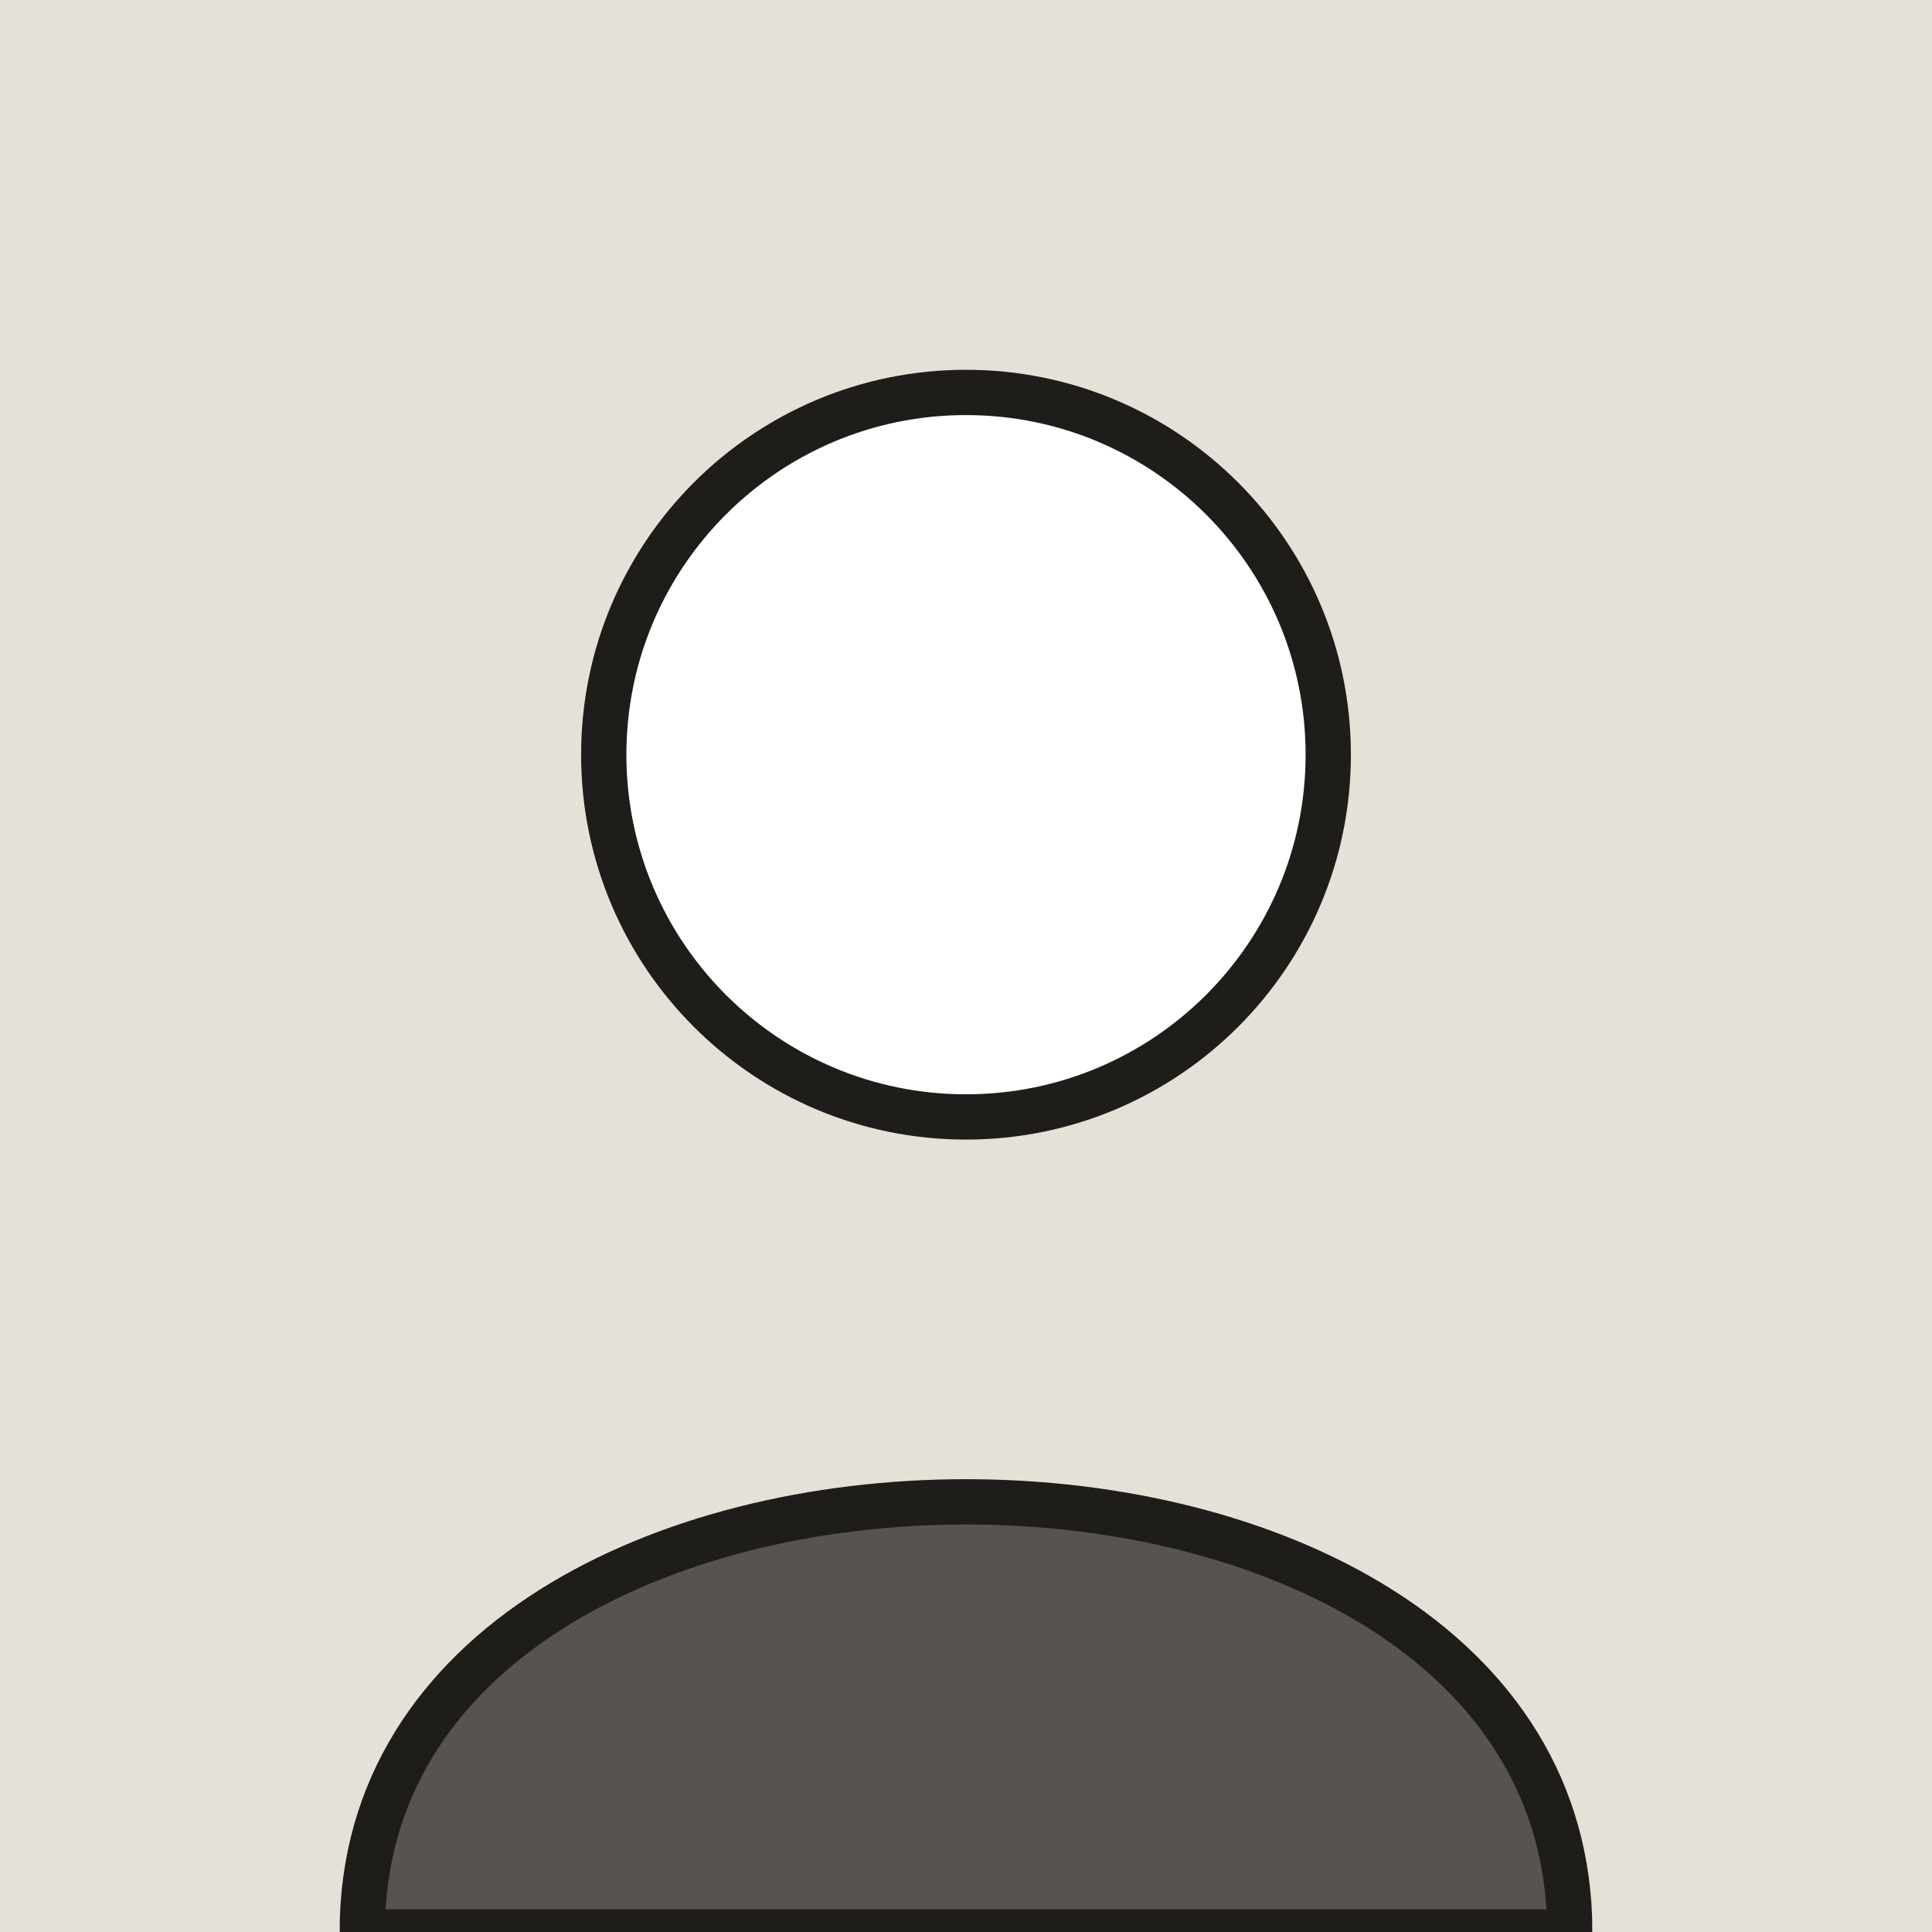
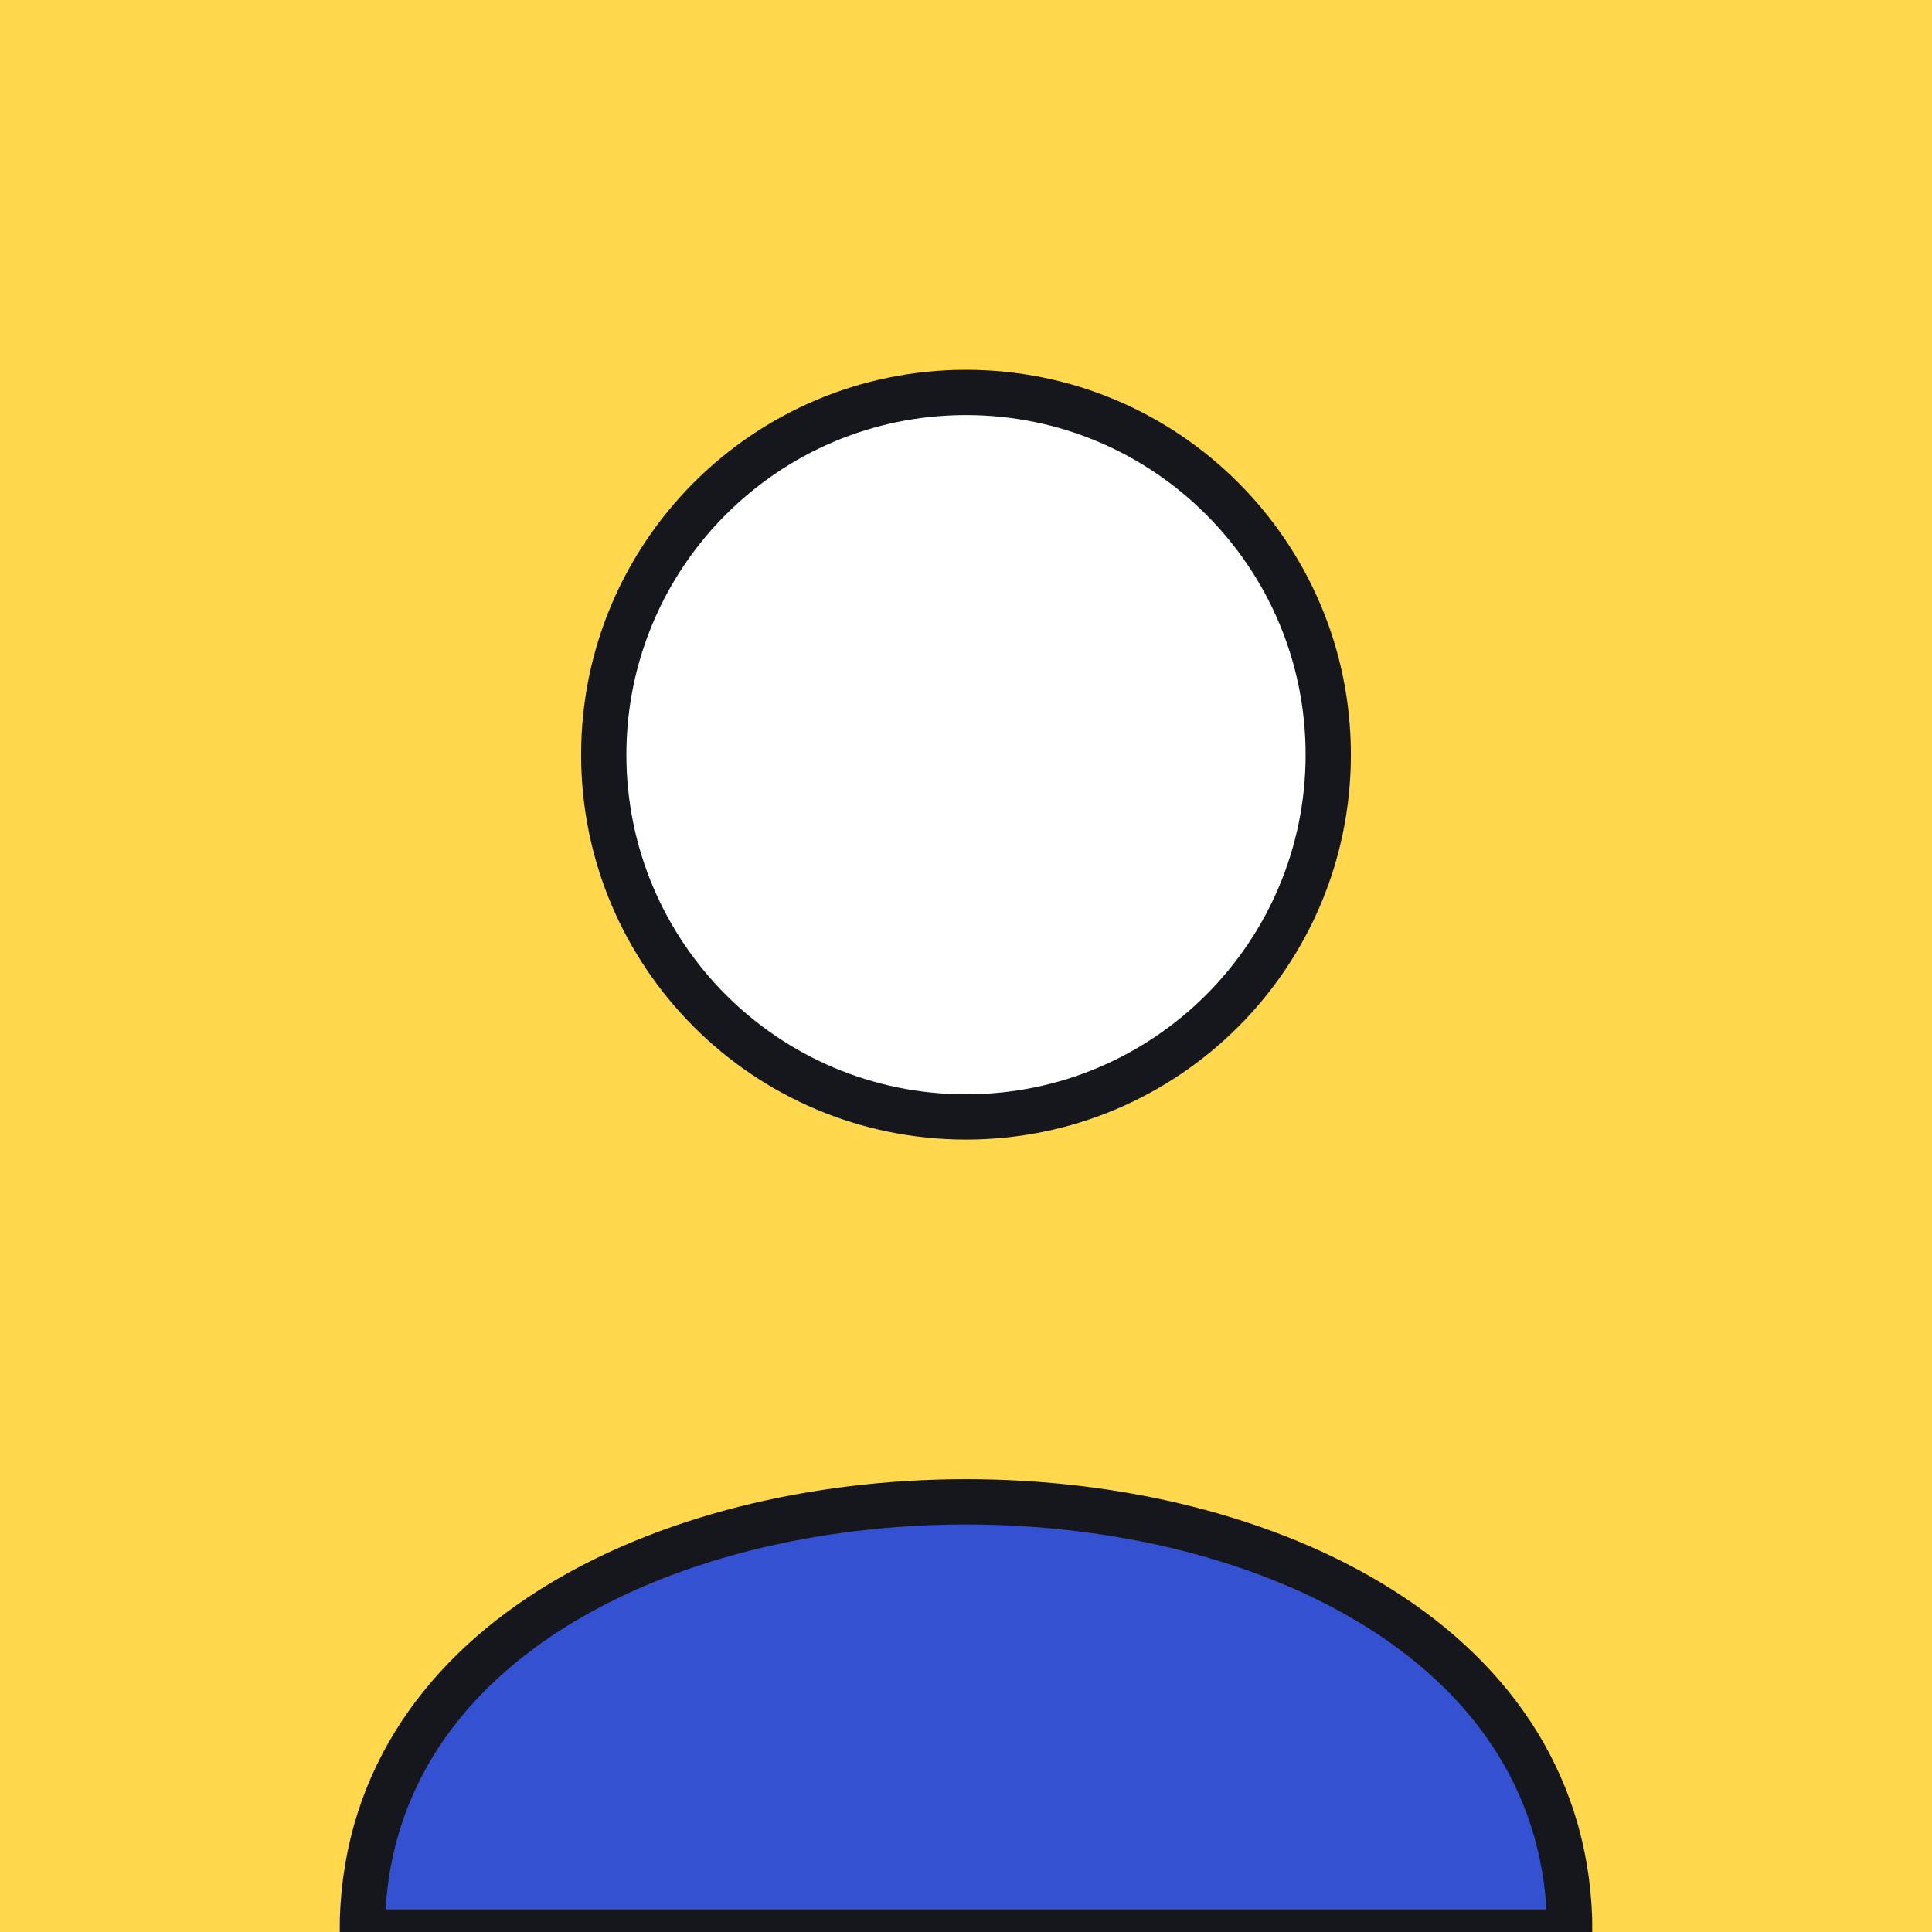
<svg xmlns="http://www.w3.org/2000/svg" width="512" height="512" viewBox="0 0 512 512">
-   <rect width="512" height="512" fill="#e6e1d8" />
-   <circle cx="256" cy="200" r="96" fill="#ffffff" stroke="#1f1d1a" stroke-width="12" />
-   <path d="M96 512 C 96 360, 416 360, 416 512 Z" fill="#57534e" stroke="#1f1d1a" stroke-width="12" />
+   <rect width="512" height="512" fill="#ffd84d" />
+   <circle cx="256" cy="200" r="96" fill="#ffffff" stroke="#16161d" stroke-width="12" />
+   <path d="M96 512 C 96 360, 416 360, 416 512 Z" fill="#3451d1" stroke="#16161d" stroke-width="12" />
</svg>
